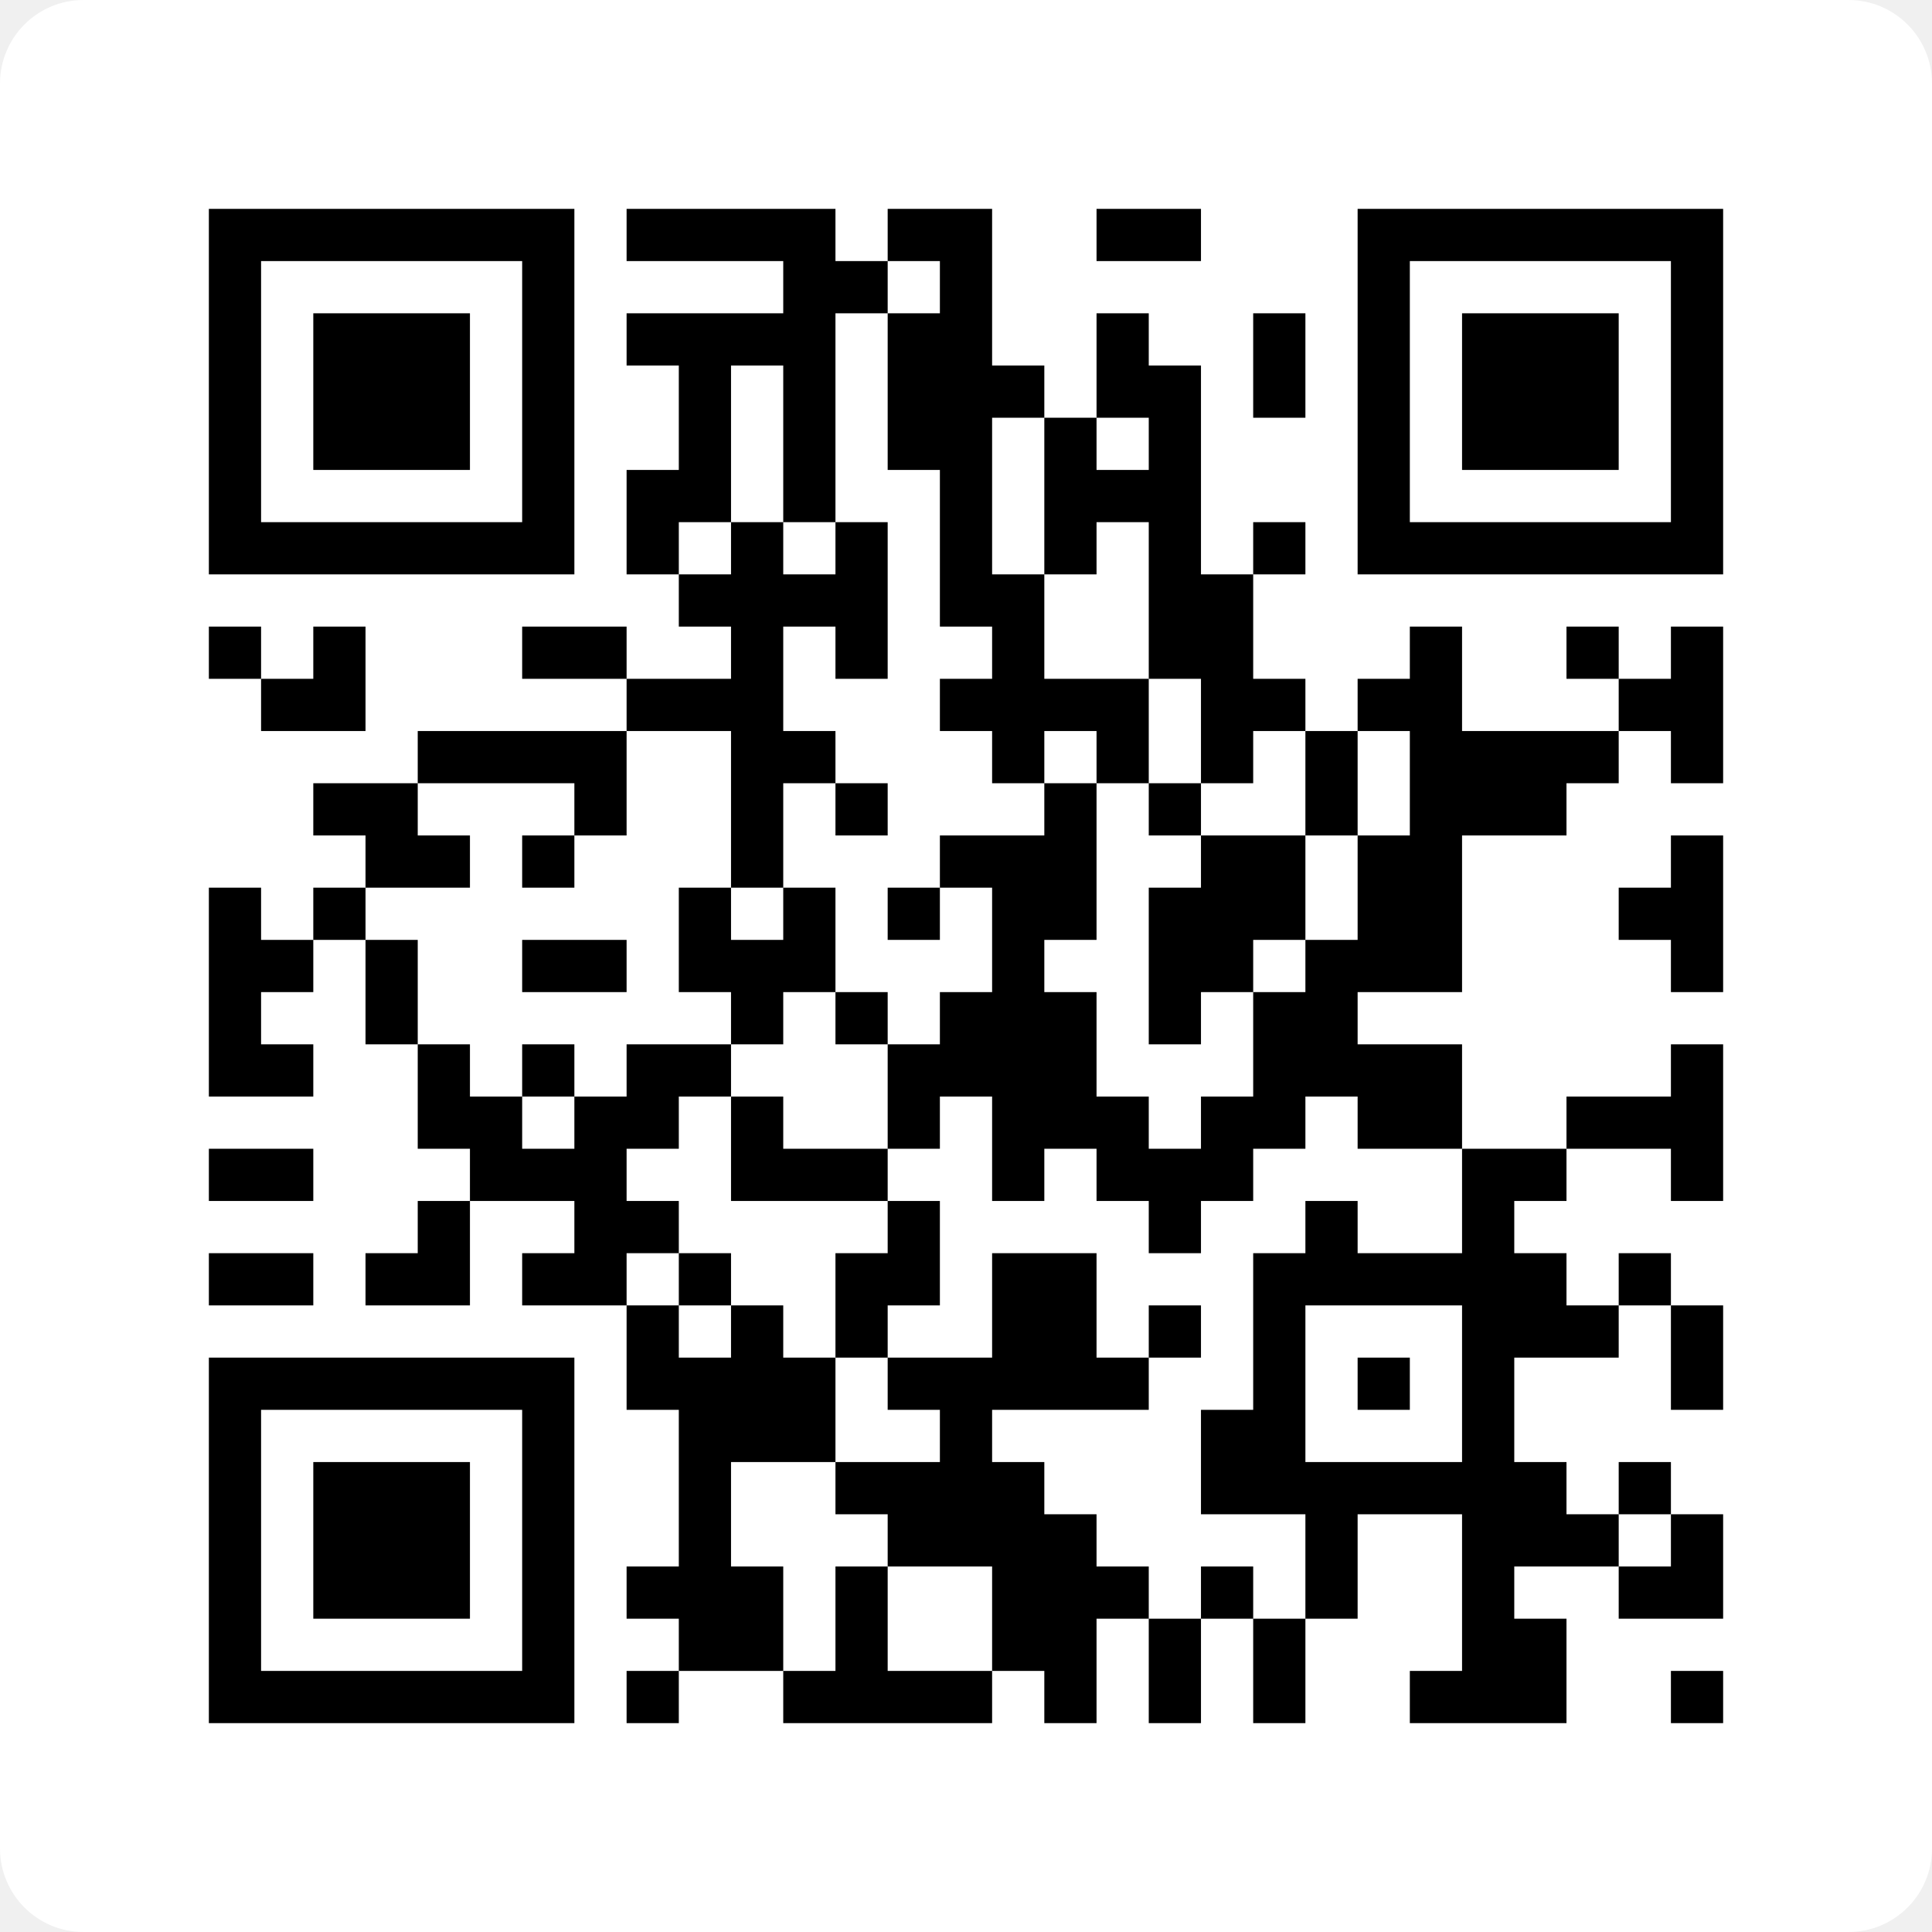
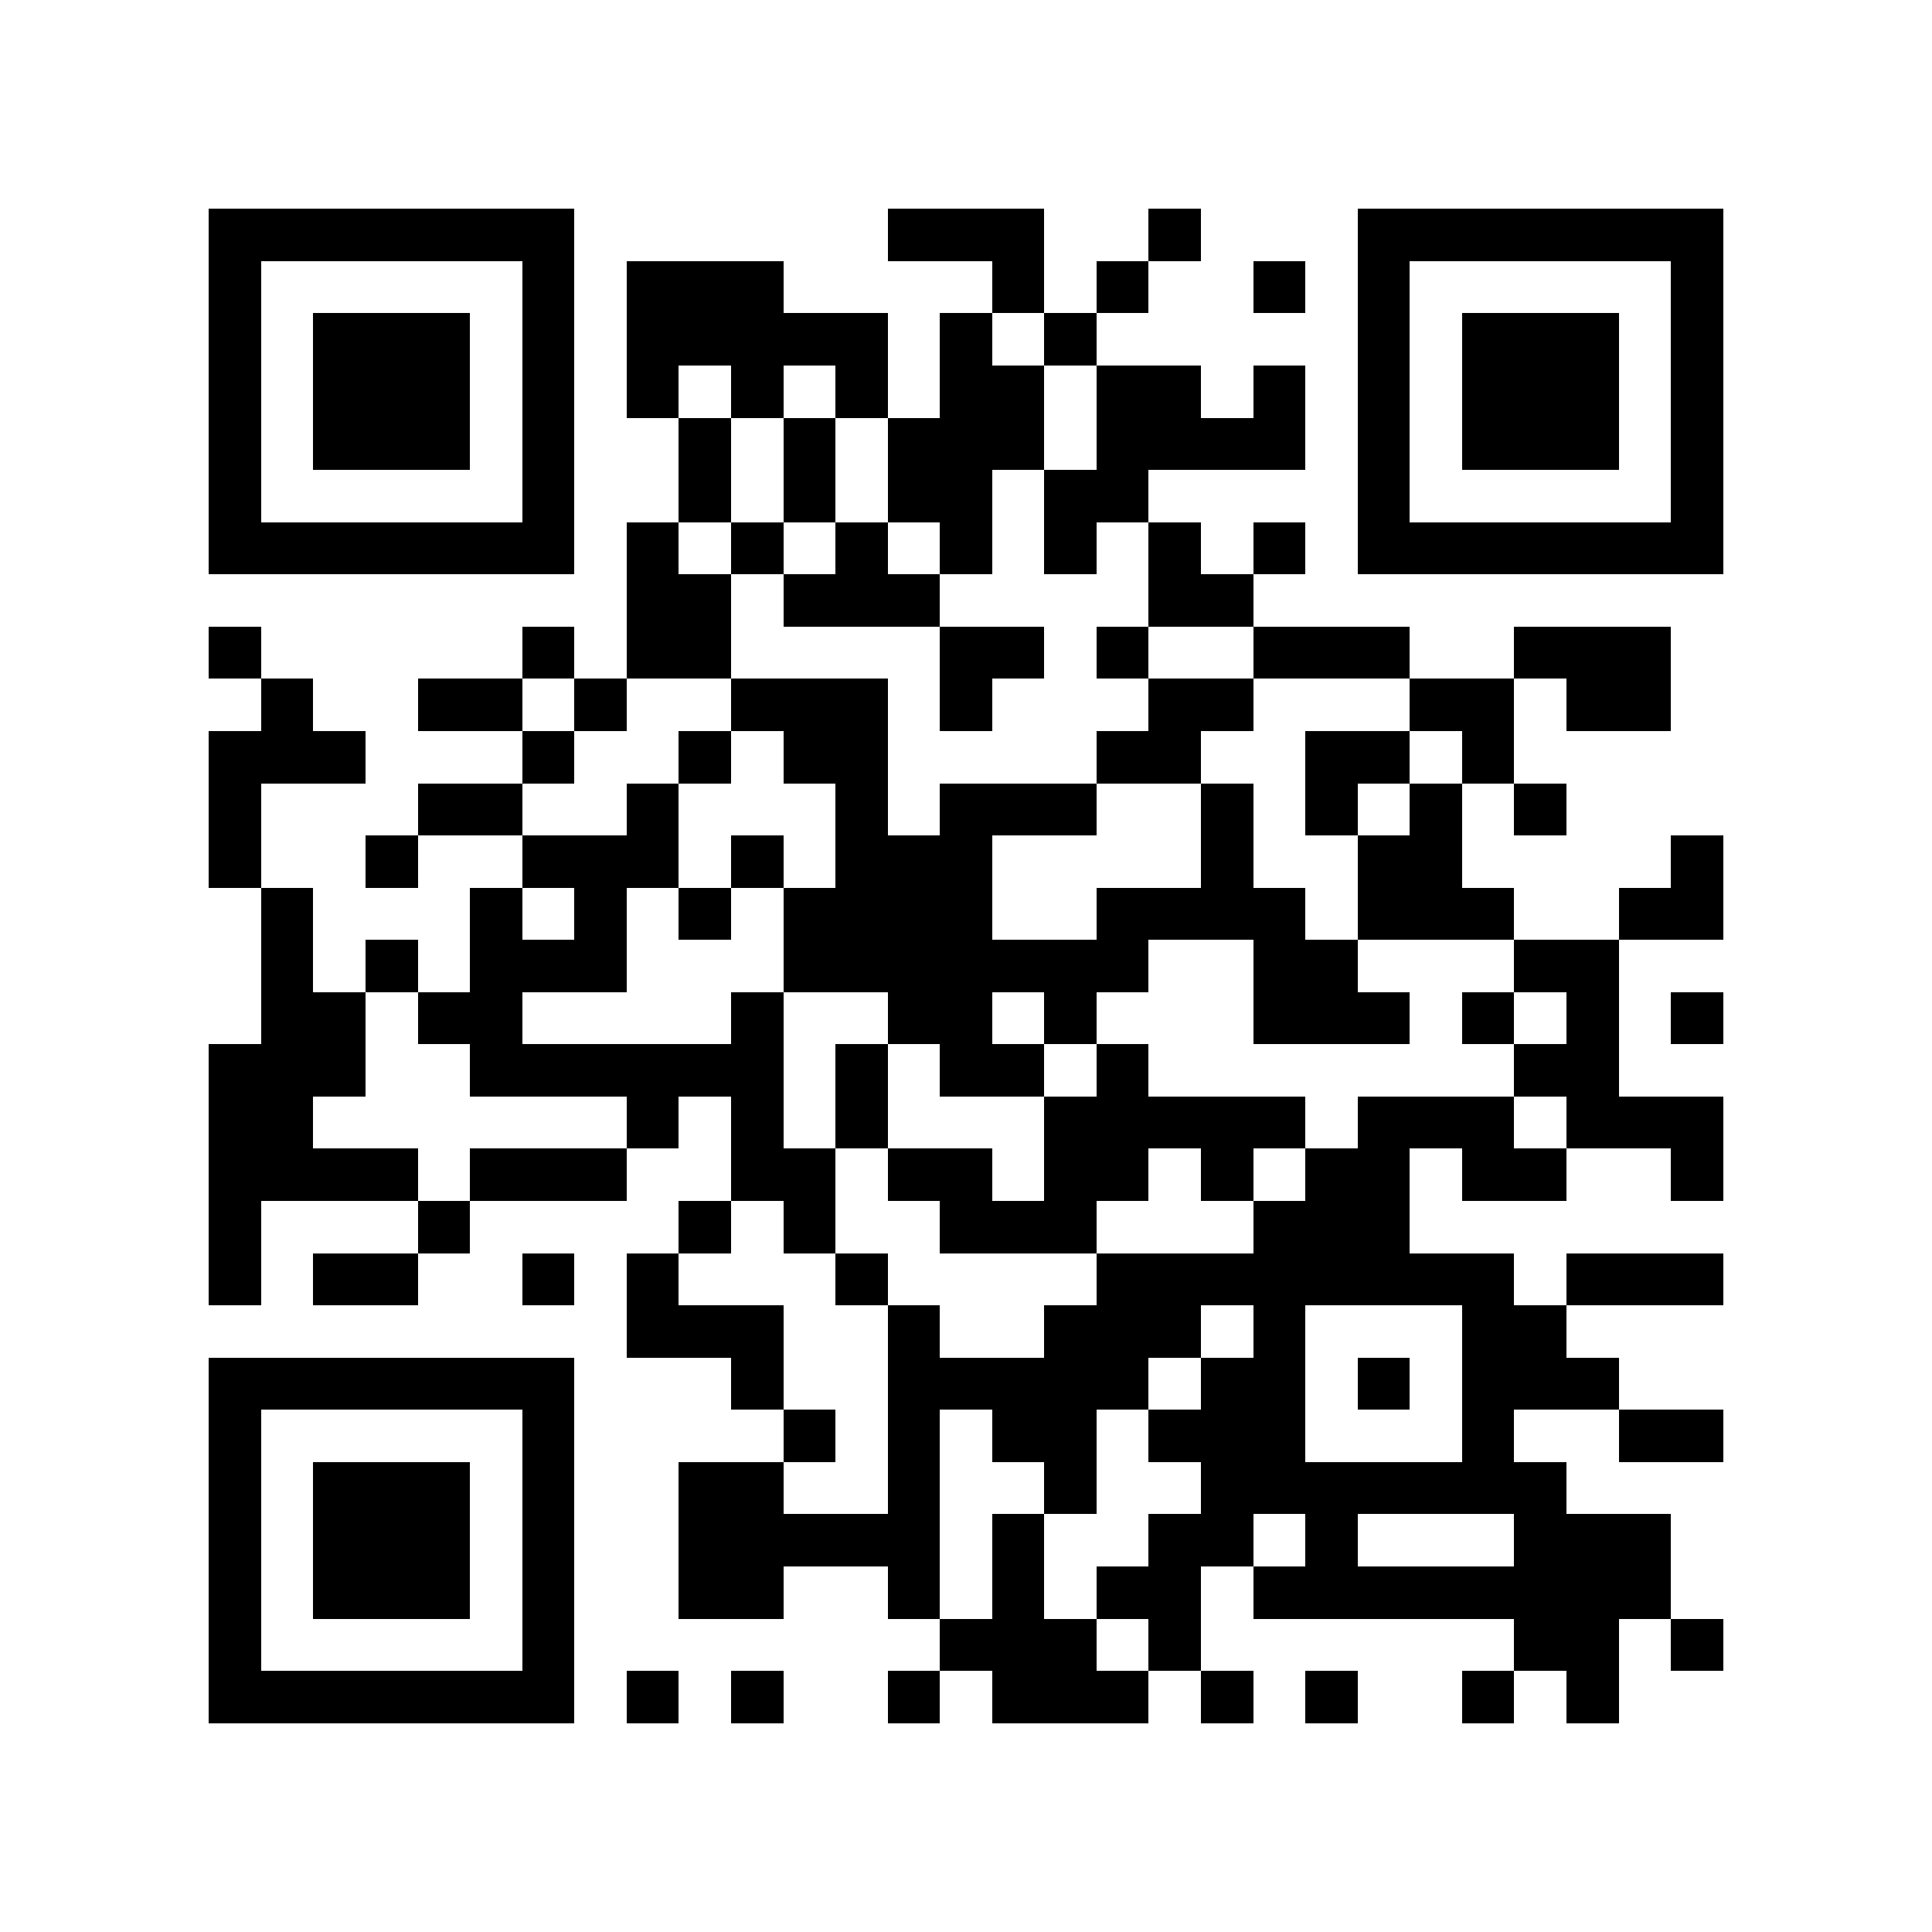
- <svg xmlns="http://www.w3.org/2000/svg" width="37mm" height="37mm" version="1.1" viewBox="0 0 37 37">
-   <rect x="0" y="0" width="37" height="37" rx="1.6" fill="#ffffff" />
-   <path d="M4,4H5V5H4zM5,4H6V5H5zM6,4H7V5H6zM7,4H8V5H7zM8,4H9V5H8zM9,4H10V5H9zM10,4H11V5H10zM12,4H13V5H12zM13,4H14V5H13zM14,4H15V5H14zM15,4H16V5H15zM17,4H18V5H17zM18,4H19V5H18zM21,4H22V5H21zM22,4H23V5H22zM26,4H27V5H26zM27,4H28V5H27zM28,4H29V5H28zM29,4H30V5H29zM30,4H31V5H30zM31,4H32V5H31zM32,4H33V5H32zM4,5H5V6H4zM10,5H11V6H10zM15,5H16V6H15zM16,5H17V6H16zM18,5H19V6H18zM26,5H27V6H26zM32,5H33V6H32zM4,6H5V7H4zM6,6H7V7H6zM7,6H8V7H7zM8,6H9V7H8zM10,6H11V7H10zM12,6H13V7H12zM13,6H14V7H13zM14,6H15V7H14zM15,6H16V7H15zM17,6H18V7H17zM18,6H19V7H18zM21,6H22V7H21zM24,6H25V7H24zM26,6H27V7H26zM28,6H29V7H28zM29,6H30V7H29zM30,6H31V7H30zM32,6H33V7H32zM4,7H5V8H4zM6,7H7V8H6zM7,7H8V8H7zM8,7H9V8H8zM10,7H11V8H10zM13,7H14V8H13zM15,7H16V8H15zM17,7H18V8H17zM18,7H19V8H18zM19,7H20V8H19zM21,7H22V8H21zM22,7H23V8H22zM24,7H25V8H24zM26,7H27V8H26zM28,7H29V8H28zM29,7H30V8H29zM30,7H31V8H30zM32,7H33V8H32zM4,8H5V9H4zM6,8H7V9H6zM7,8H8V9H7zM8,8H9V9H8zM10,8H11V9H10zM13,8H14V9H13zM15,8H16V9H15zM17,8H18V9H17zM18,8H19V9H18zM20,8H21V9H20zM22,8H23V9H22zM26,8H27V9H26zM28,8H29V9H28zM29,8H30V9H29zM30,8H31V9H30zM32,8H33V9H32zM4,9H5V10H4zM10,9H11V10H10zM12,9H13V10H12zM13,9H14V10H13zM15,9H16V10H15zM18,9H19V10H18zM20,9H21V10H20zM21,9H22V10H21zM22,9H23V10H22zM26,9H27V10H26zM32,9H33V10H32zM4,10H5V11H4zM5,10H6V11H5zM6,10H7V11H6zM7,10H8V11H7zM8,10H9V11H8zM9,10H10V11H9zM10,10H11V11H10zM12,10H13V11H12zM14,10H15V11H14zM16,10H17V11H16zM18,10H19V11H18zM20,10H21V11H20zM22,10H23V11H22zM24,10H25V11H24zM26,10H27V11H26zM27,10H28V11H27zM28,10H29V11H28zM29,10H30V11H29zM30,10H31V11H30zM31,10H32V11H31zM32,10H33V11H32zM13,11H14V12H13zM14,11H15V12H14zM15,11H16V12H15zM16,11H17V12H16zM18,11H19V12H18zM19,11H20V12H19zM22,11H23V12H22zM23,11H24V12H23zM4,12H5V13H4zM6,12H7V13H6zM10,12H11V13H10zM11,12H12V13H11zM14,12H15V13H14zM16,12H17V13H16zM19,12H20V13H19zM22,12H23V13H22zM23,12H24V13H23zM27,12H28V13H27zM30,12H31V13H30zM32,12H33V13H32zM5,13H6V14H5zM6,13H7V14H6zM12,13H13V14H12zM13,13H14V14H13zM14,13H15V14H14zM18,13H19V14H18zM19,13H20V14H19zM20,13H21V14H20zM21,13H22V14H21zM23,13H24V14H23zM24,13H25V14H24zM26,13H27V14H26zM27,13H28V14H27zM31,13H32V14H31zM32,13H33V14H32zM8,14H9V15H8zM9,14H10V15H9zM10,14H11V15H10zM11,14H12V15H11zM14,14H15V15H14zM15,14H16V15H15zM19,14H20V15H19zM21,14H22V15H21zM23,14H24V15H23zM25,14H26V15H25zM27,14H28V15H27zM28,14H29V15H28zM29,14H30V15H29zM30,14H31V15H30zM32,14H33V15H32zM6,15H7V16H6zM7,15H8V16H7zM11,15H12V16H11zM14,15H15V16H14zM16,15H17V16H16zM20,15H21V16H20zM22,15H23V16H22zM25,15H26V16H25zM27,15H28V16H27zM28,15H29V16H28zM29,15H30V16H29zM7,16H8V17H7zM8,16H9V17H8zM10,16H11V17H10zM14,16H15V17H14zM18,16H19V17H18zM19,16H20V17H19zM20,16H21V17H20zM23,16H24V17H23zM24,16H25V17H24zM26,16H27V17H26zM27,16H28V17H27zM32,16H33V17H32zM4,17H5V18H4zM6,17H7V18H6zM13,17H14V18H13zM15,17H16V18H15zM17,17H18V18H17zM19,17H20V18H19zM20,17H21V18H20zM22,17H23V18H22zM23,17H24V18H23zM24,17H25V18H24zM26,17H27V18H26zM27,17H28V18H27zM31,17H32V18H31zM32,17H33V18H32zM4,18H5V19H4zM5,18H6V19H5zM7,18H8V19H7zM10,18H11V19H10zM11,18H12V19H11zM13,18H14V19H13zM14,18H15V19H14zM15,18H16V19H15zM19,18H20V19H19zM22,18H23V19H22zM23,18H24V19H23zM25,18H26V19H25zM26,18H27V19H26zM27,18H28V19H27zM32,18H33V19H32zM4,19H5V20H4zM7,19H8V20H7zM14,19H15V20H14zM16,19H17V20H16zM18,19H19V20H18zM19,19H20V20H19zM20,19H21V20H20zM22,19H23V20H22zM24,19H25V20H24zM25,19H26V20H25zM4,20H5V21H4zM5,20H6V21H5zM8,20H9V21H8zM10,20H11V21H10zM12,20H13V21H12zM13,20H14V21H13zM17,20H18V21H17zM18,20H19V21H18zM19,20H20V21H19zM20,20H21V21H20zM24,20H25V21H24zM25,20H26V21H25zM26,20H27V21H26zM27,20H28V21H27zM32,20H33V21H32zM8,21H9V22H8zM9,21H10V22H9zM11,21H12V22H11zM12,21H13V22H12zM14,21H15V22H14zM17,21H18V22H17zM19,21H20V22H19zM20,21H21V22H20zM21,21H22V22H21zM23,21H24V22H23zM24,21H25V22H24zM26,21H27V22H26zM27,21H28V22H27zM30,21H31V22H30zM31,21H32V22H31zM32,21H33V22H32zM4,22H5V23H4zM5,22H6V23H5zM9,22H10V23H9zM10,22H11V23H10zM11,22H12V23H11zM14,22H15V23H14zM15,22H16V23H15zM16,22H17V23H16zM19,22H20V23H19zM21,22H22V23H21zM22,22H23V23H22zM23,22H24V23H23zM28,22H29V23H28zM29,22H30V23H29zM32,22H33V23H32zM8,23H9V24H8zM11,23H12V24H11zM12,23H13V24H12zM17,23H18V24H17zM22,23H23V24H22zM25,23H26V24H25zM28,23H29V24H28zM4,24H5V25H4zM5,24H6V25H5zM7,24H8V25H7zM8,24H9V25H8zM10,24H11V25H10zM11,24H12V25H11zM13,24H14V25H13zM16,24H17V25H16zM17,24H18V25H17zM19,24H20V25H19zM20,24H21V25H20zM24,24H25V25H24zM25,24H26V25H25zM26,24H27V25H26zM27,24H28V25H27zM28,24H29V25H28zM29,24H30V25H29zM31,24H32V25H31zM12,25H13V26H12zM14,25H15V26H14zM16,25H17V26H16zM19,25H20V26H19zM20,25H21V26H20zM22,25H23V26H22zM24,25H25V26H24zM28,25H29V26H28zM29,25H30V26H29zM30,25H31V26H30zM32,25H33V26H32zM4,26H5V27H4zM5,26H6V27H5zM6,26H7V27H6zM7,26H8V27H7zM8,26H9V27H8zM9,26H10V27H9zM10,26H11V27H10zM12,26H13V27H12zM13,26H14V27H13zM14,26H15V27H14zM15,26H16V27H15zM17,26H18V27H17zM18,26H19V27H18zM19,26H20V27H19zM20,26H21V27H20zM21,26H22V27H21zM24,26H25V27H24zM26,26H27V27H26zM28,26H29V27H28zM32,26H33V27H32zM4,27H5V28H4zM10,27H11V28H10zM13,27H14V28H13zM14,27H15V28H14zM15,27H16V28H15zM18,27H19V28H18zM23,27H24V28H23zM24,27H25V28H24zM28,27H29V28H28zM4,28H5V29H4zM6,28H7V29H6zM7,28H8V29H7zM8,28H9V29H8zM10,28H11V29H10zM13,28H14V29H13zM16,28H17V29H16zM17,28H18V29H17zM18,28H19V29H18zM19,28H20V29H19zM23,28H24V29H23zM24,28H25V29H24zM25,28H26V29H25zM26,28H27V29H26zM27,28H28V29H27zM28,28H29V29H28zM29,28H30V29H29zM31,28H32V29H31zM4,29H5V30H4zM6,29H7V30H6zM7,29H8V30H7zM8,29H9V30H8zM10,29H11V30H10zM13,29H14V30H13zM17,29H18V30H17zM18,29H19V30H18zM19,29H20V30H19zM20,29H21V30H20zM25,29H26V30H25zM28,29H29V30H28zM29,29H30V30H29zM30,29H31V30H30zM32,29H33V30H32zM4,30H5V31H4zM6,30H7V31H6zM7,30H8V31H7zM8,30H9V31H8zM10,30H11V31H10zM12,30H13V31H12zM13,30H14V31H13zM14,30H15V31H14zM16,30H17V31H16zM19,30H20V31H19zM20,30H21V31H20zM21,30H22V31H21zM23,30H24V31H23zM25,30H26V31H25zM28,30H29V31H28zM31,30H32V31H31zM32,30H33V31H32zM4,31H5V32H4zM10,31H11V32H10zM13,31H14V32H13zM14,31H15V32H14zM16,31H17V32H16zM19,31H20V32H19zM20,31H21V32H20zM22,31H23V32H22zM24,31H25V32H24zM28,31H29V32H28zM29,31H30V32H29zM4,32H5V33H4zM5,32H6V33H5zM6,32H7V33H6zM7,32H8V33H7zM8,32H9V33H8zM9,32H10V33H9zM10,32H11V33H10zM12,32H13V33H12zM15,32H16V33H15zM16,32H17V33H16zM17,32H18V33H17zM18,32H19V33H18zM20,32H21V33H20zM22,32H23V33H22zM24,32H25V33H24zM27,32H28V33H27zM28,32H29V33H28zM29,32H30V33H29zM32,32H33V33H32z" id="qr-path" fill="#000000" fill-opacity="1" fill-rule="nonzero" stroke="none" />
+ <svg xmlns="http://www.w3.org/2000/svg" viewBox="0 0 37 37" shape-rendering="crispEdges">
+   <rect width="37" height="37" fill="white" />
+   <path d="M4 4h1v1h-1zM5 4h1v1h-1zM6 4h1v1h-1zM7 4h1v1h-1zM8 4h1v1h-1zM9 4h1v1h-1zM10 4h1v1h-1zM17 4h1v1h-1zM18 4h1v1h-1zM19 4h1v1h-1zM22 4h1v1h-1zM26 4h1v1h-1zM27 4h1v1h-1zM28 4h1v1h-1zM29 4h1v1h-1zM30 4h1v1h-1zM31 4h1v1h-1zM32 4h1v1h-1zM4 5h1v1h-1zM10 5h1v1h-1zM12 5h1v1h-1zM13 5h1v1h-1zM14 5h1v1h-1zM19 5h1v1h-1zM21 5h1v1h-1zM24 5h1v1h-1zM26 5h1v1h-1zM32 5h1v1h-1zM4 6h1v1h-1zM6 6h1v1h-1zM7 6h1v1h-1zM8 6h1v1h-1zM10 6h1v1h-1zM12 6h1v1h-1zM13 6h1v1h-1zM14 6h1v1h-1zM15 6h1v1h-1zM16 6h1v1h-1zM18 6h1v1h-1zM20 6h1v1h-1zM26 6h1v1h-1zM28 6h1v1h-1zM29 6h1v1h-1zM30 6h1v1h-1zM32 6h1v1h-1zM4 7h1v1h-1zM6 7h1v1h-1zM7 7h1v1h-1zM8 7h1v1h-1zM10 7h1v1h-1zM12 7h1v1h-1zM14 7h1v1h-1zM16 7h1v1h-1zM18 7h1v1h-1zM19 7h1v1h-1zM21 7h1v1h-1zM22 7h1v1h-1zM24 7h1v1h-1zM26 7h1v1h-1zM28 7h1v1h-1zM29 7h1v1h-1zM30 7h1v1h-1zM32 7h1v1h-1zM4 8h1v1h-1zM6 8h1v1h-1zM7 8h1v1h-1zM8 8h1v1h-1zM10 8h1v1h-1zM13 8h1v1h-1zM15 8h1v1h-1zM17 8h1v1h-1zM18 8h1v1h-1zM19 8h1v1h-1zM21 8h1v1h-1zM22 8h1v1h-1zM23 8h1v1h-1zM24 8h1v1h-1zM26 8h1v1h-1zM28 8h1v1h-1zM29 8h1v1h-1zM30 8h1v1h-1zM32 8h1v1h-1zM4 9h1v1h-1zM10 9h1v1h-1zM13 9h1v1h-1zM15 9h1v1h-1zM17 9h1v1h-1zM18 9h1v1h-1zM20 9h1v1h-1zM21 9h1v1h-1zM26 9h1v1h-1zM32 9h1v1h-1zM4 10h1v1h-1zM5 10h1v1h-1zM6 10h1v1h-1zM7 10h1v1h-1zM8 10h1v1h-1zM9 10h1v1h-1zM10 10h1v1h-1zM12 10h1v1h-1zM14 10h1v1h-1zM16 10h1v1h-1zM18 10h1v1h-1zM20 10h1v1h-1zM22 10h1v1h-1zM24 10h1v1h-1zM26 10h1v1h-1zM27 10h1v1h-1zM28 10h1v1h-1zM29 10h1v1h-1zM30 10h1v1h-1zM31 10h1v1h-1zM32 10h1v1h-1zM12 11h1v1h-1zM13 11h1v1h-1zM15 11h1v1h-1zM16 11h1v1h-1zM17 11h1v1h-1zM22 11h1v1h-1zM23 11h1v1h-1zM4 12h1v1h-1zM10 12h1v1h-1zM12 12h1v1h-1zM13 12h1v1h-1zM18 12h1v1h-1zM19 12h1v1h-1zM21 12h1v1h-1zM24 12h1v1h-1zM25 12h1v1h-1zM26 12h1v1h-1zM29 12h1v1h-1zM30 12h1v1h-1zM31 12h1v1h-1zM5 13h1v1h-1zM8 13h1v1h-1zM9 13h1v1h-1zM11 13h1v1h-1zM14 13h1v1h-1zM15 13h1v1h-1zM16 13h1v1h-1zM18 13h1v1h-1zM22 13h1v1h-1zM23 13h1v1h-1zM27 13h1v1h-1zM28 13h1v1h-1zM30 13h1v1h-1zM31 13h1v1h-1zM4 14h1v1h-1zM5 14h1v1h-1zM6 14h1v1h-1zM10 14h1v1h-1zM13 14h1v1h-1zM15 14h1v1h-1zM16 14h1v1h-1zM21 14h1v1h-1zM22 14h1v1h-1zM25 14h1v1h-1zM26 14h1v1h-1zM28 14h1v1h-1zM4 15h1v1h-1zM8 15h1v1h-1zM9 15h1v1h-1zM12 15h1v1h-1zM16 15h1v1h-1zM18 15h1v1h-1zM19 15h1v1h-1zM20 15h1v1h-1zM23 15h1v1h-1zM25 15h1v1h-1zM27 15h1v1h-1zM29 15h1v1h-1zM4 16h1v1h-1zM7 16h1v1h-1zM10 16h1v1h-1zM11 16h1v1h-1zM12 16h1v1h-1zM14 16h1v1h-1zM16 16h1v1h-1zM17 16h1v1h-1zM18 16h1v1h-1zM23 16h1v1h-1zM26 16h1v1h-1zM27 16h1v1h-1zM32 16h1v1h-1zM5 17h1v1h-1zM9 17h1v1h-1zM11 17h1v1h-1zM13 17h1v1h-1zM15 17h1v1h-1zM16 17h1v1h-1zM17 17h1v1h-1zM18 17h1v1h-1zM21 17h1v1h-1zM22 17h1v1h-1zM23 17h1v1h-1zM24 17h1v1h-1zM26 17h1v1h-1zM27 17h1v1h-1zM28 17h1v1h-1zM31 17h1v1h-1zM32 17h1v1h-1zM5 18h1v1h-1zM7 18h1v1h-1zM9 18h1v1h-1zM10 18h1v1h-1zM11 18h1v1h-1zM15 18h1v1h-1zM16 18h1v1h-1zM17 18h1v1h-1zM18 18h1v1h-1zM19 18h1v1h-1zM20 18h1v1h-1zM21 18h1v1h-1zM24 18h1v1h-1zM25 18h1v1h-1zM29 18h1v1h-1zM30 18h1v1h-1zM5 19h1v1h-1zM6 19h1v1h-1zM8 19h1v1h-1zM9 19h1v1h-1zM14 19h1v1h-1zM17 19h1v1h-1zM18 19h1v1h-1zM20 19h1v1h-1zM24 19h1v1h-1zM25 19h1v1h-1zM26 19h1v1h-1zM28 19h1v1h-1zM30 19h1v1h-1zM32 19h1v1h-1zM4 20h1v1h-1zM5 20h1v1h-1zM6 20h1v1h-1zM9 20h1v1h-1zM10 20h1v1h-1zM11 20h1v1h-1zM12 20h1v1h-1zM13 20h1v1h-1zM14 20h1v1h-1zM16 20h1v1h-1zM18 20h1v1h-1zM19 20h1v1h-1zM21 20h1v1h-1zM29 20h1v1h-1zM30 20h1v1h-1zM4 21h1v1h-1zM5 21h1v1h-1zM12 21h1v1h-1zM14 21h1v1h-1zM16 21h1v1h-1zM20 21h1v1h-1zM21 21h1v1h-1zM22 21h1v1h-1zM23 21h1v1h-1zM24 21h1v1h-1zM26 21h1v1h-1zM27 21h1v1h-1zM28 21h1v1h-1zM30 21h1v1h-1zM31 21h1v1h-1zM32 21h1v1h-1zM4 22h1v1h-1zM5 22h1v1h-1zM6 22h1v1h-1zM7 22h1v1h-1zM9 22h1v1h-1zM10 22h1v1h-1zM11 22h1v1h-1zM14 22h1v1h-1zM15 22h1v1h-1zM17 22h1v1h-1zM18 22h1v1h-1zM20 22h1v1h-1zM21 22h1v1h-1zM23 22h1v1h-1zM25 22h1v1h-1zM26 22h1v1h-1zM28 22h1v1h-1zM29 22h1v1h-1zM32 22h1v1h-1zM4 23h1v1h-1zM8 23h1v1h-1zM13 23h1v1h-1zM15 23h1v1h-1zM18 23h1v1h-1zM19 23h1v1h-1zM20 23h1v1h-1zM24 23h1v1h-1zM25 23h1v1h-1zM26 23h1v1h-1zM4 24h1v1h-1zM6 24h1v1h-1zM7 24h1v1h-1zM10 24h1v1h-1zM12 24h1v1h-1zM16 24h1v1h-1zM21 24h1v1h-1zM22 24h1v1h-1zM23 24h1v1h-1zM24 24h1v1h-1zM25 24h1v1h-1zM26 24h1v1h-1zM27 24h1v1h-1zM28 24h1v1h-1zM30 24h1v1h-1zM31 24h1v1h-1zM32 24h1v1h-1zM12 25h1v1h-1zM13 25h1v1h-1zM14 25h1v1h-1zM17 25h1v1h-1zM20 25h1v1h-1zM21 25h1v1h-1zM22 25h1v1h-1zM24 25h1v1h-1zM28 25h1v1h-1zM29 25h1v1h-1zM4 26h1v1h-1zM5 26h1v1h-1zM6 26h1v1h-1zM7 26h1v1h-1zM8 26h1v1h-1zM9 26h1v1h-1zM10 26h1v1h-1zM14 26h1v1h-1zM17 26h1v1h-1zM18 26h1v1h-1zM19 26h1v1h-1zM20 26h1v1h-1zM21 26h1v1h-1zM23 26h1v1h-1zM24 26h1v1h-1zM26 26h1v1h-1zM28 26h1v1h-1zM29 26h1v1h-1zM30 26h1v1h-1zM4 27h1v1h-1zM10 27h1v1h-1zM15 27h1v1h-1zM17 27h1v1h-1zM19 27h1v1h-1zM20 27h1v1h-1zM22 27h1v1h-1zM23 27h1v1h-1zM24 27h1v1h-1zM28 27h1v1h-1zM31 27h1v1h-1zM32 27h1v1h-1zM4 28h1v1h-1zM6 28h1v1h-1zM7 28h1v1h-1zM8 28h1v1h-1zM10 28h1v1h-1zM13 28h1v1h-1zM14 28h1v1h-1zM17 28h1v1h-1zM20 28h1v1h-1zM23 28h1v1h-1zM24 28h1v1h-1zM25 28h1v1h-1zM26 28h1v1h-1zM27 28h1v1h-1zM28 28h1v1h-1zM29 28h1v1h-1zM4 29h1v1h-1zM6 29h1v1h-1zM7 29h1v1h-1zM8 29h1v1h-1zM10 29h1v1h-1zM13 29h1v1h-1zM14 29h1v1h-1zM15 29h1v1h-1zM16 29h1v1h-1zM17 29h1v1h-1zM19 29h1v1h-1zM22 29h1v1h-1zM23 29h1v1h-1zM25 29h1v1h-1zM29 29h1v1h-1zM30 29h1v1h-1zM31 29h1v1h-1zM4 30h1v1h-1zM6 30h1v1h-1zM7 30h1v1h-1zM8 30h1v1h-1zM10 30h1v1h-1zM13 30h1v1h-1zM14 30h1v1h-1zM17 30h1v1h-1zM19 30h1v1h-1zM21 30h1v1h-1zM22 30h1v1h-1zM24 30h1v1h-1zM25 30h1v1h-1zM26 30h1v1h-1zM27 30h1v1h-1zM28 30h1v1h-1zM29 30h1v1h-1zM30 30h1v1h-1zM31 30h1v1h-1zM4 31h1v1h-1zM10 31h1v1h-1zM18 31h1v1h-1zM19 31h1v1h-1zM20 31h1v1h-1zM22 31h1v1h-1zM29 31h1v1h-1zM30 31h1v1h-1zM32 31h1v1h-1zM4 32h1v1h-1zM5 32h1v1h-1zM6 32h1v1h-1zM7 32h1v1h-1zM8 32h1v1h-1zM9 32h1v1h-1zM10 32h1v1h-1zM12 32h1v1h-1zM14 32h1v1h-1zM17 32h1v1h-1zM19 32h1v1h-1zM20 32h1v1h-1zM21 32h1v1h-1zM23 32h1v1h-1zM25 32h1v1h-1zM28 32h1v1h-1zM30 32h1v1h-1z" />
</svg>
